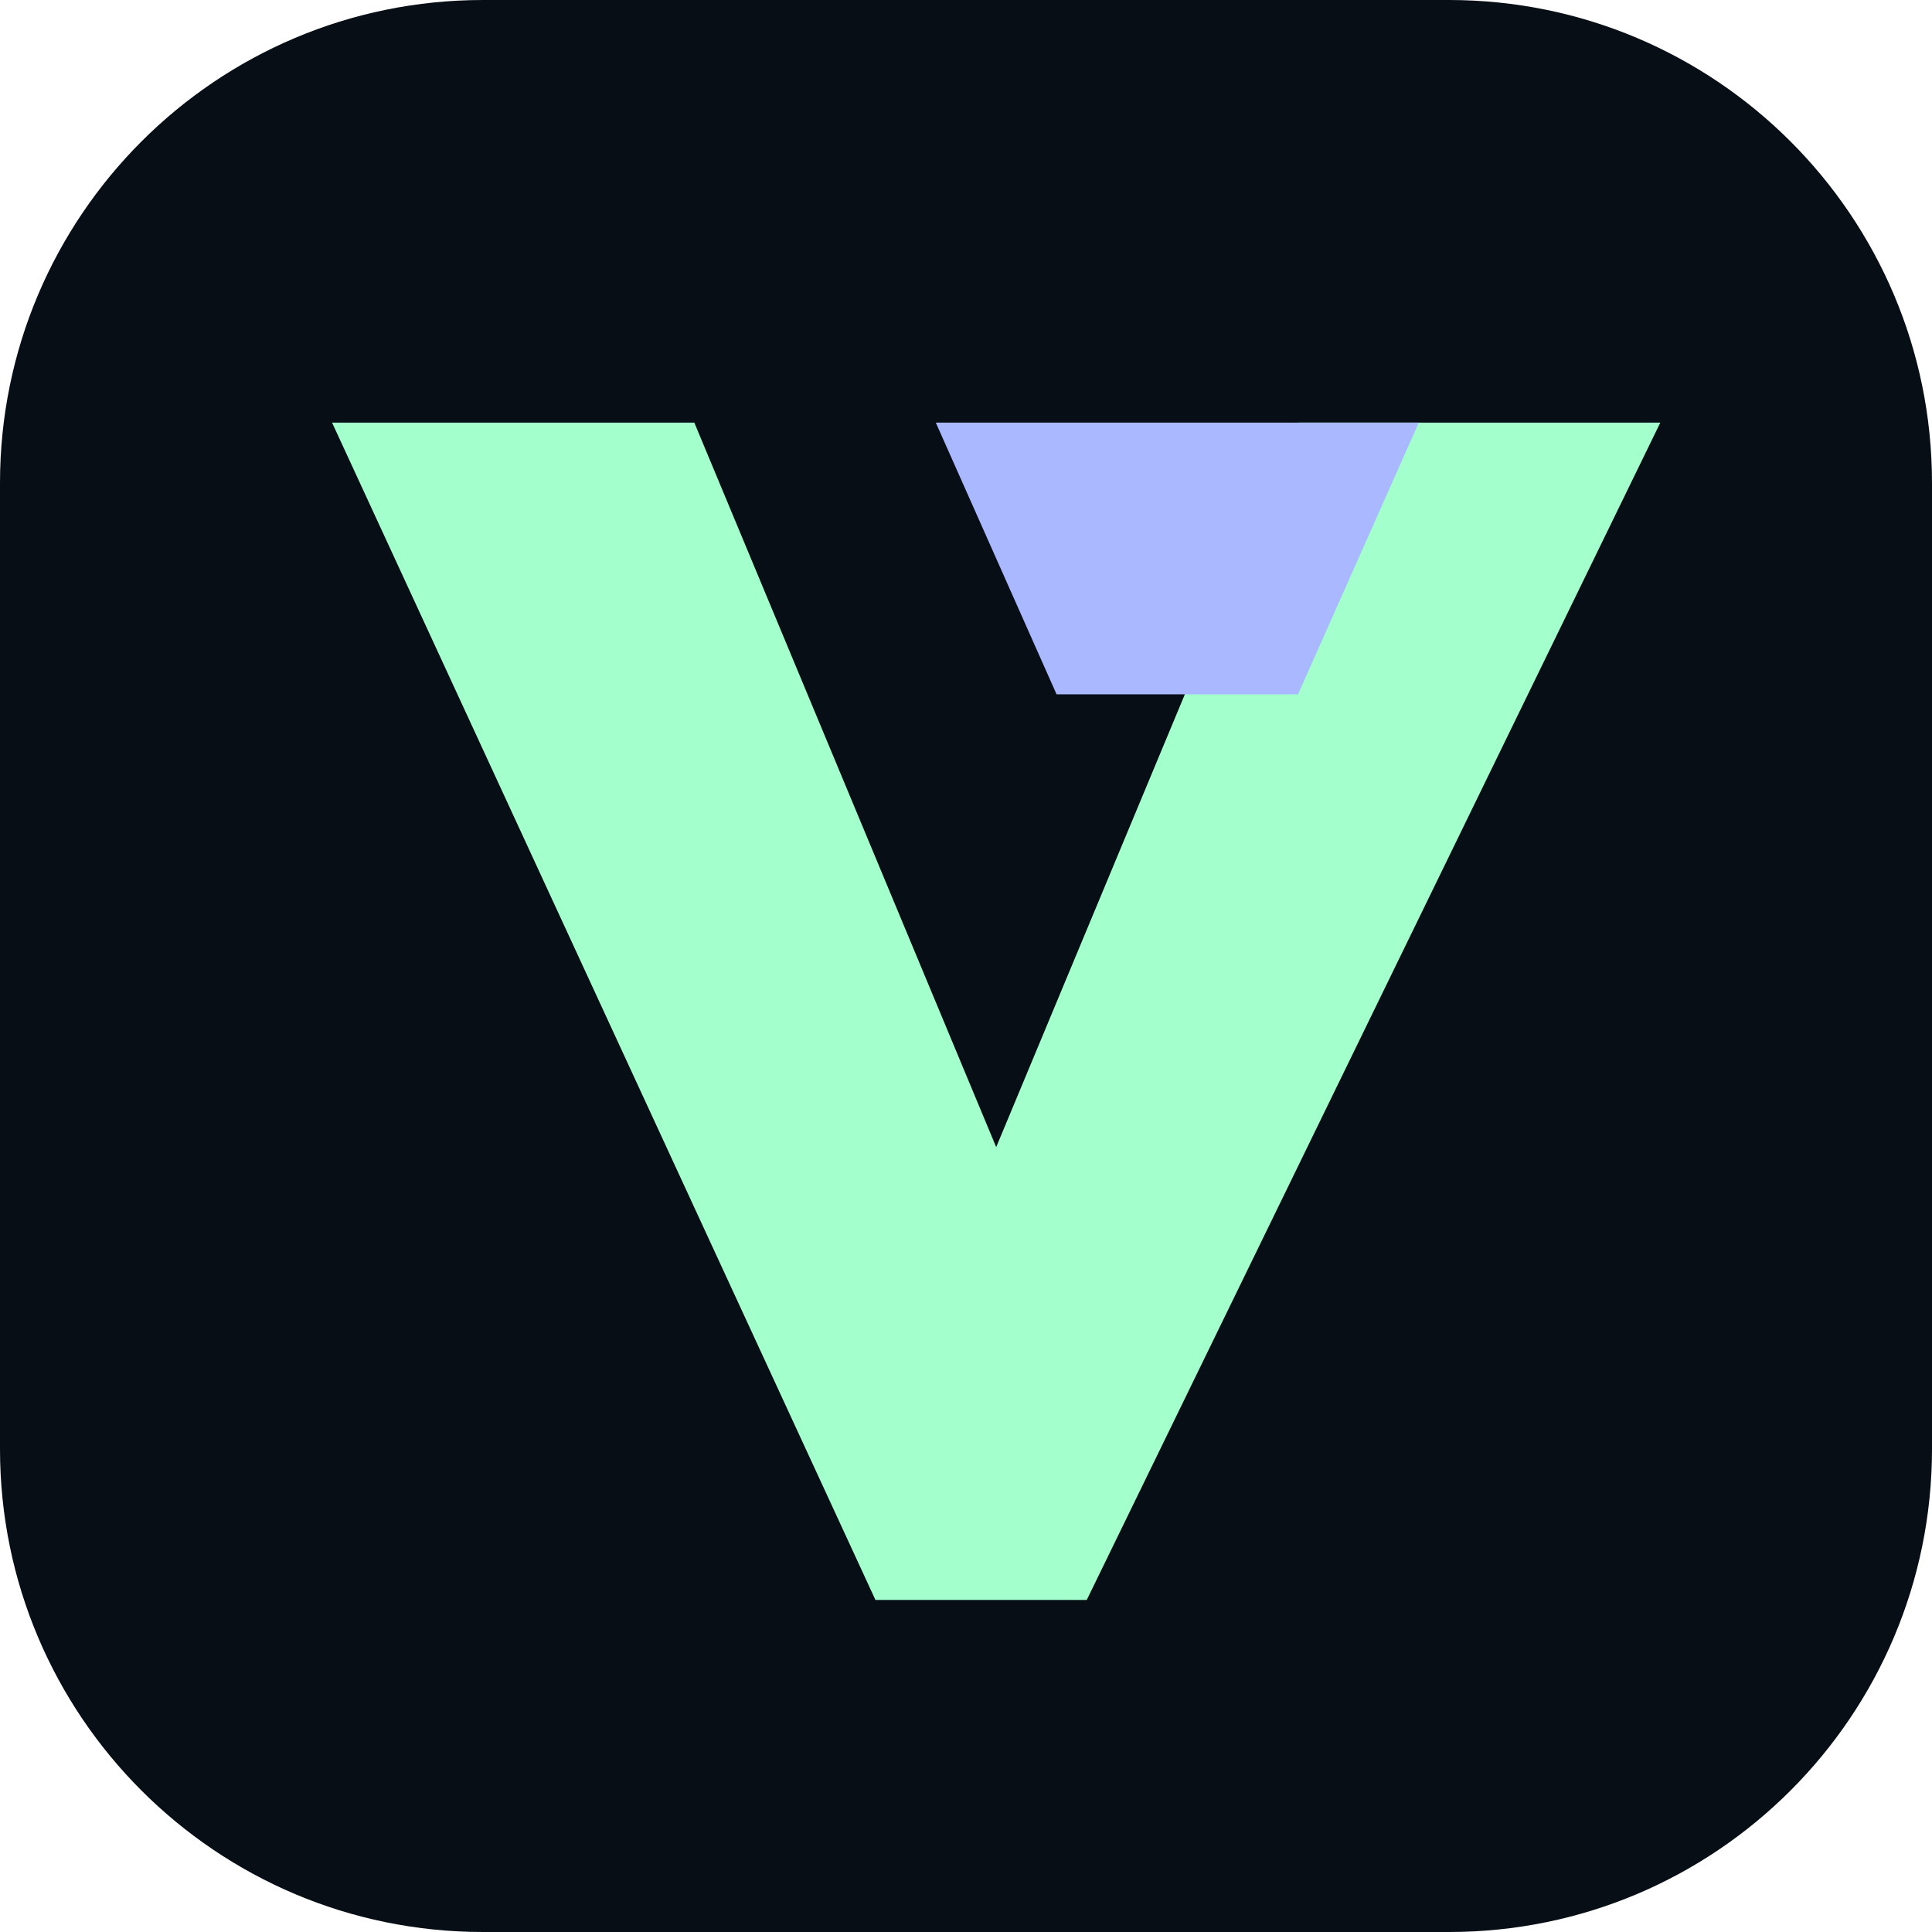
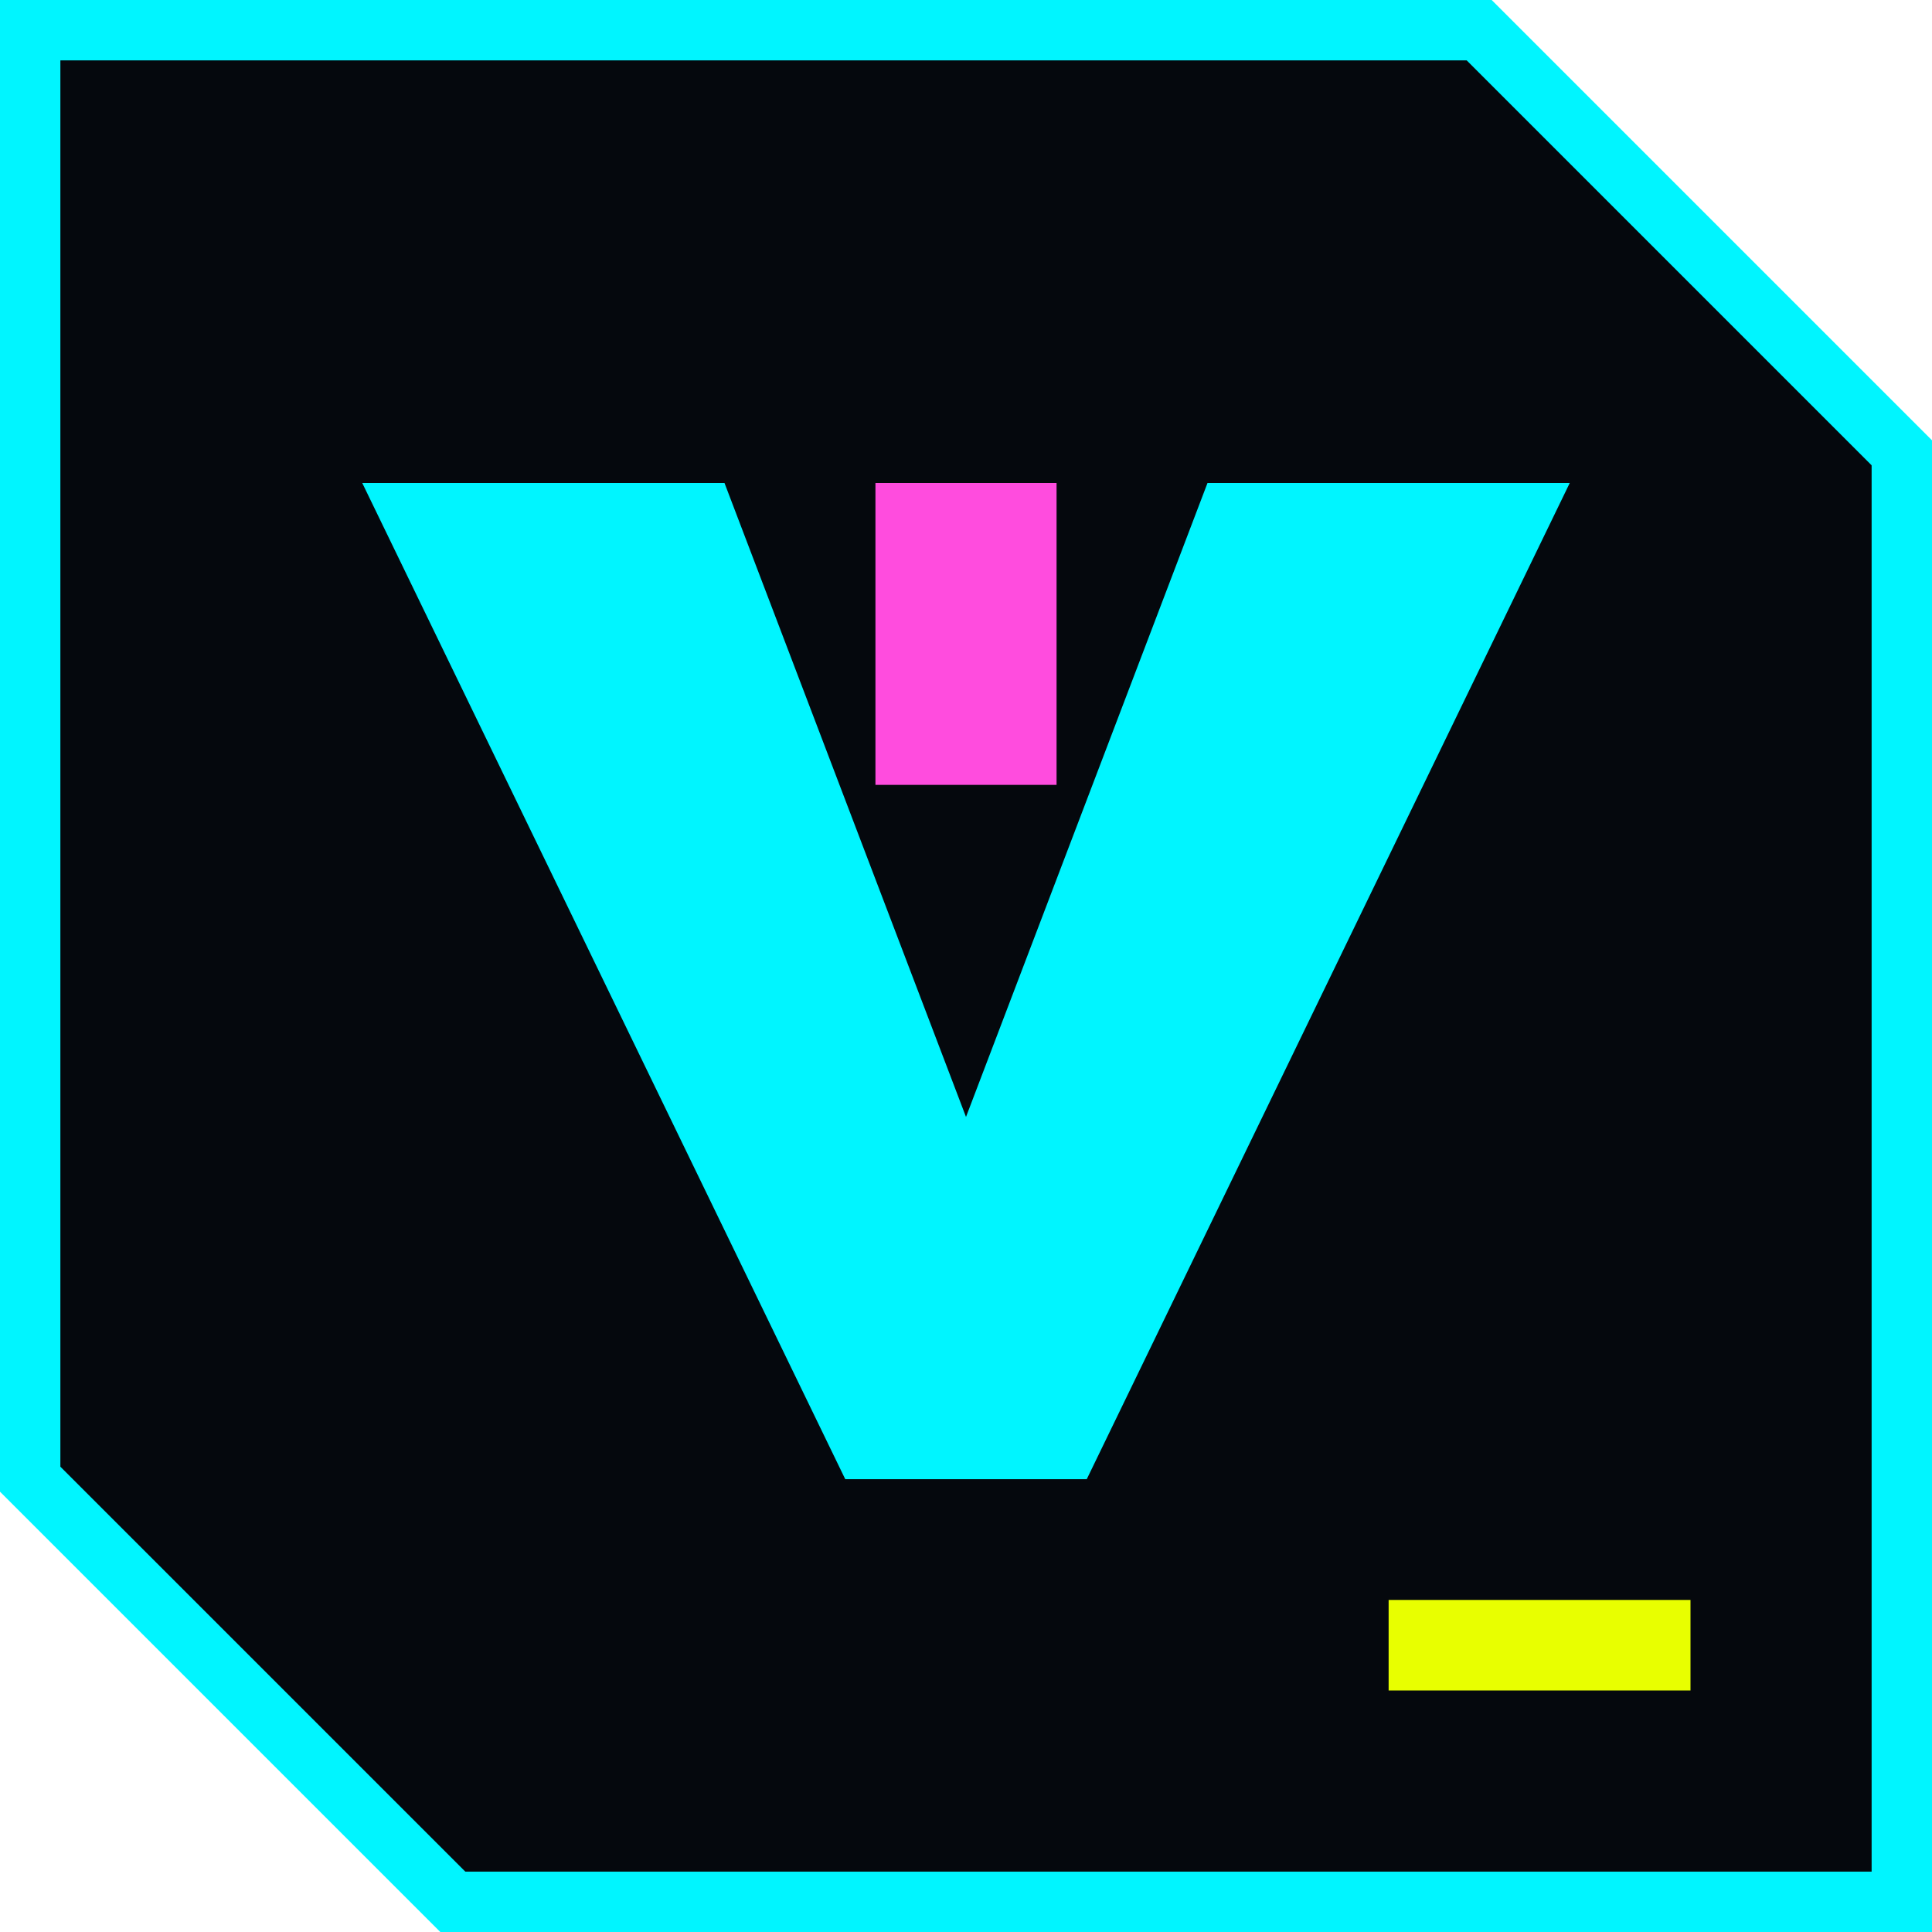
<svg xmlns="http://www.w3.org/2000/svg" viewBox="0 0 64 64">
-   <rect width="64" height="64" rx="16" fill="#080e16" />
-   <path d="M11 14h12l10 24 10-24h12L36 53h-7Z" fill="#a3ffcb" />
-   <path d="m31 14 4 9h8l4-9Z" fill="#a9b8ff" />
+   <path fill="#05080d" stroke="#00f5ff" stroke-width="2" d="M1 1h48l14 14v48H15L1 49Z" />
+   <path fill="#00f5ff" d="m12 16 12 0 8 21 8-21h12L36 49h-8Z" />
+   <path fill="#ff4cde" d="M29 16h6v10h-6z" />
+   <path fill="#e8ff00" d="M46 53h10v3H46z" />
</svg>
